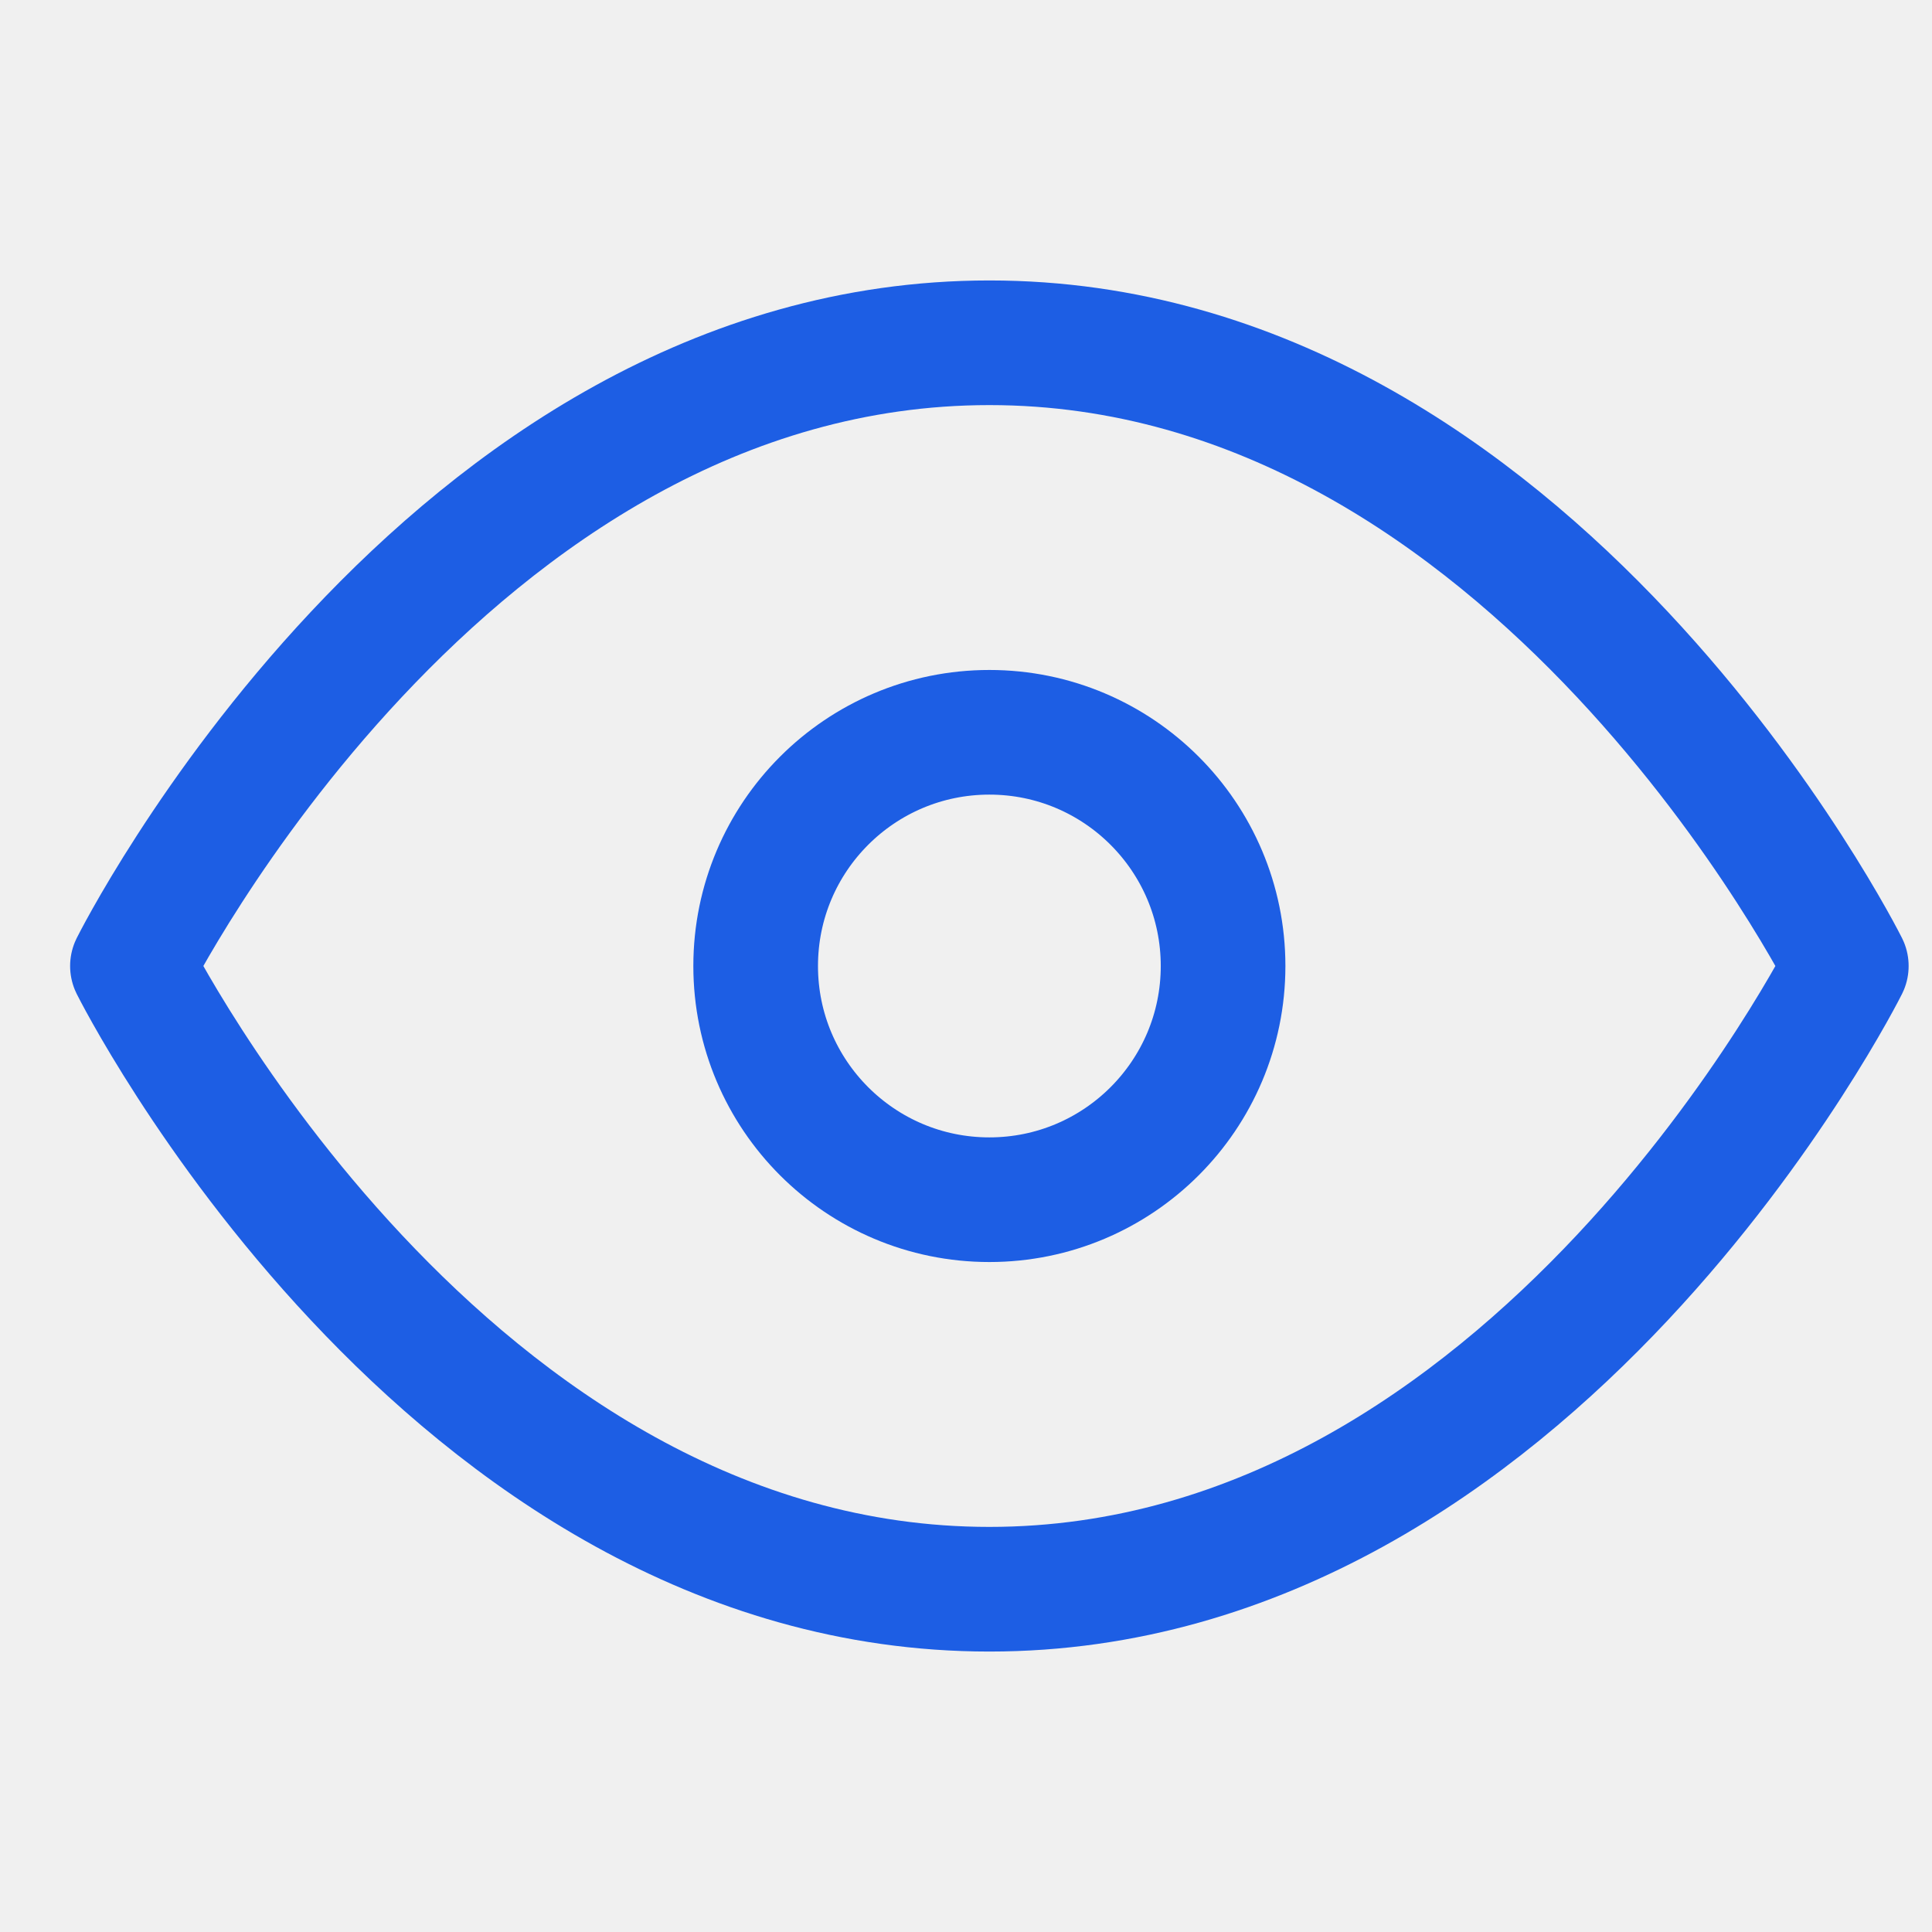
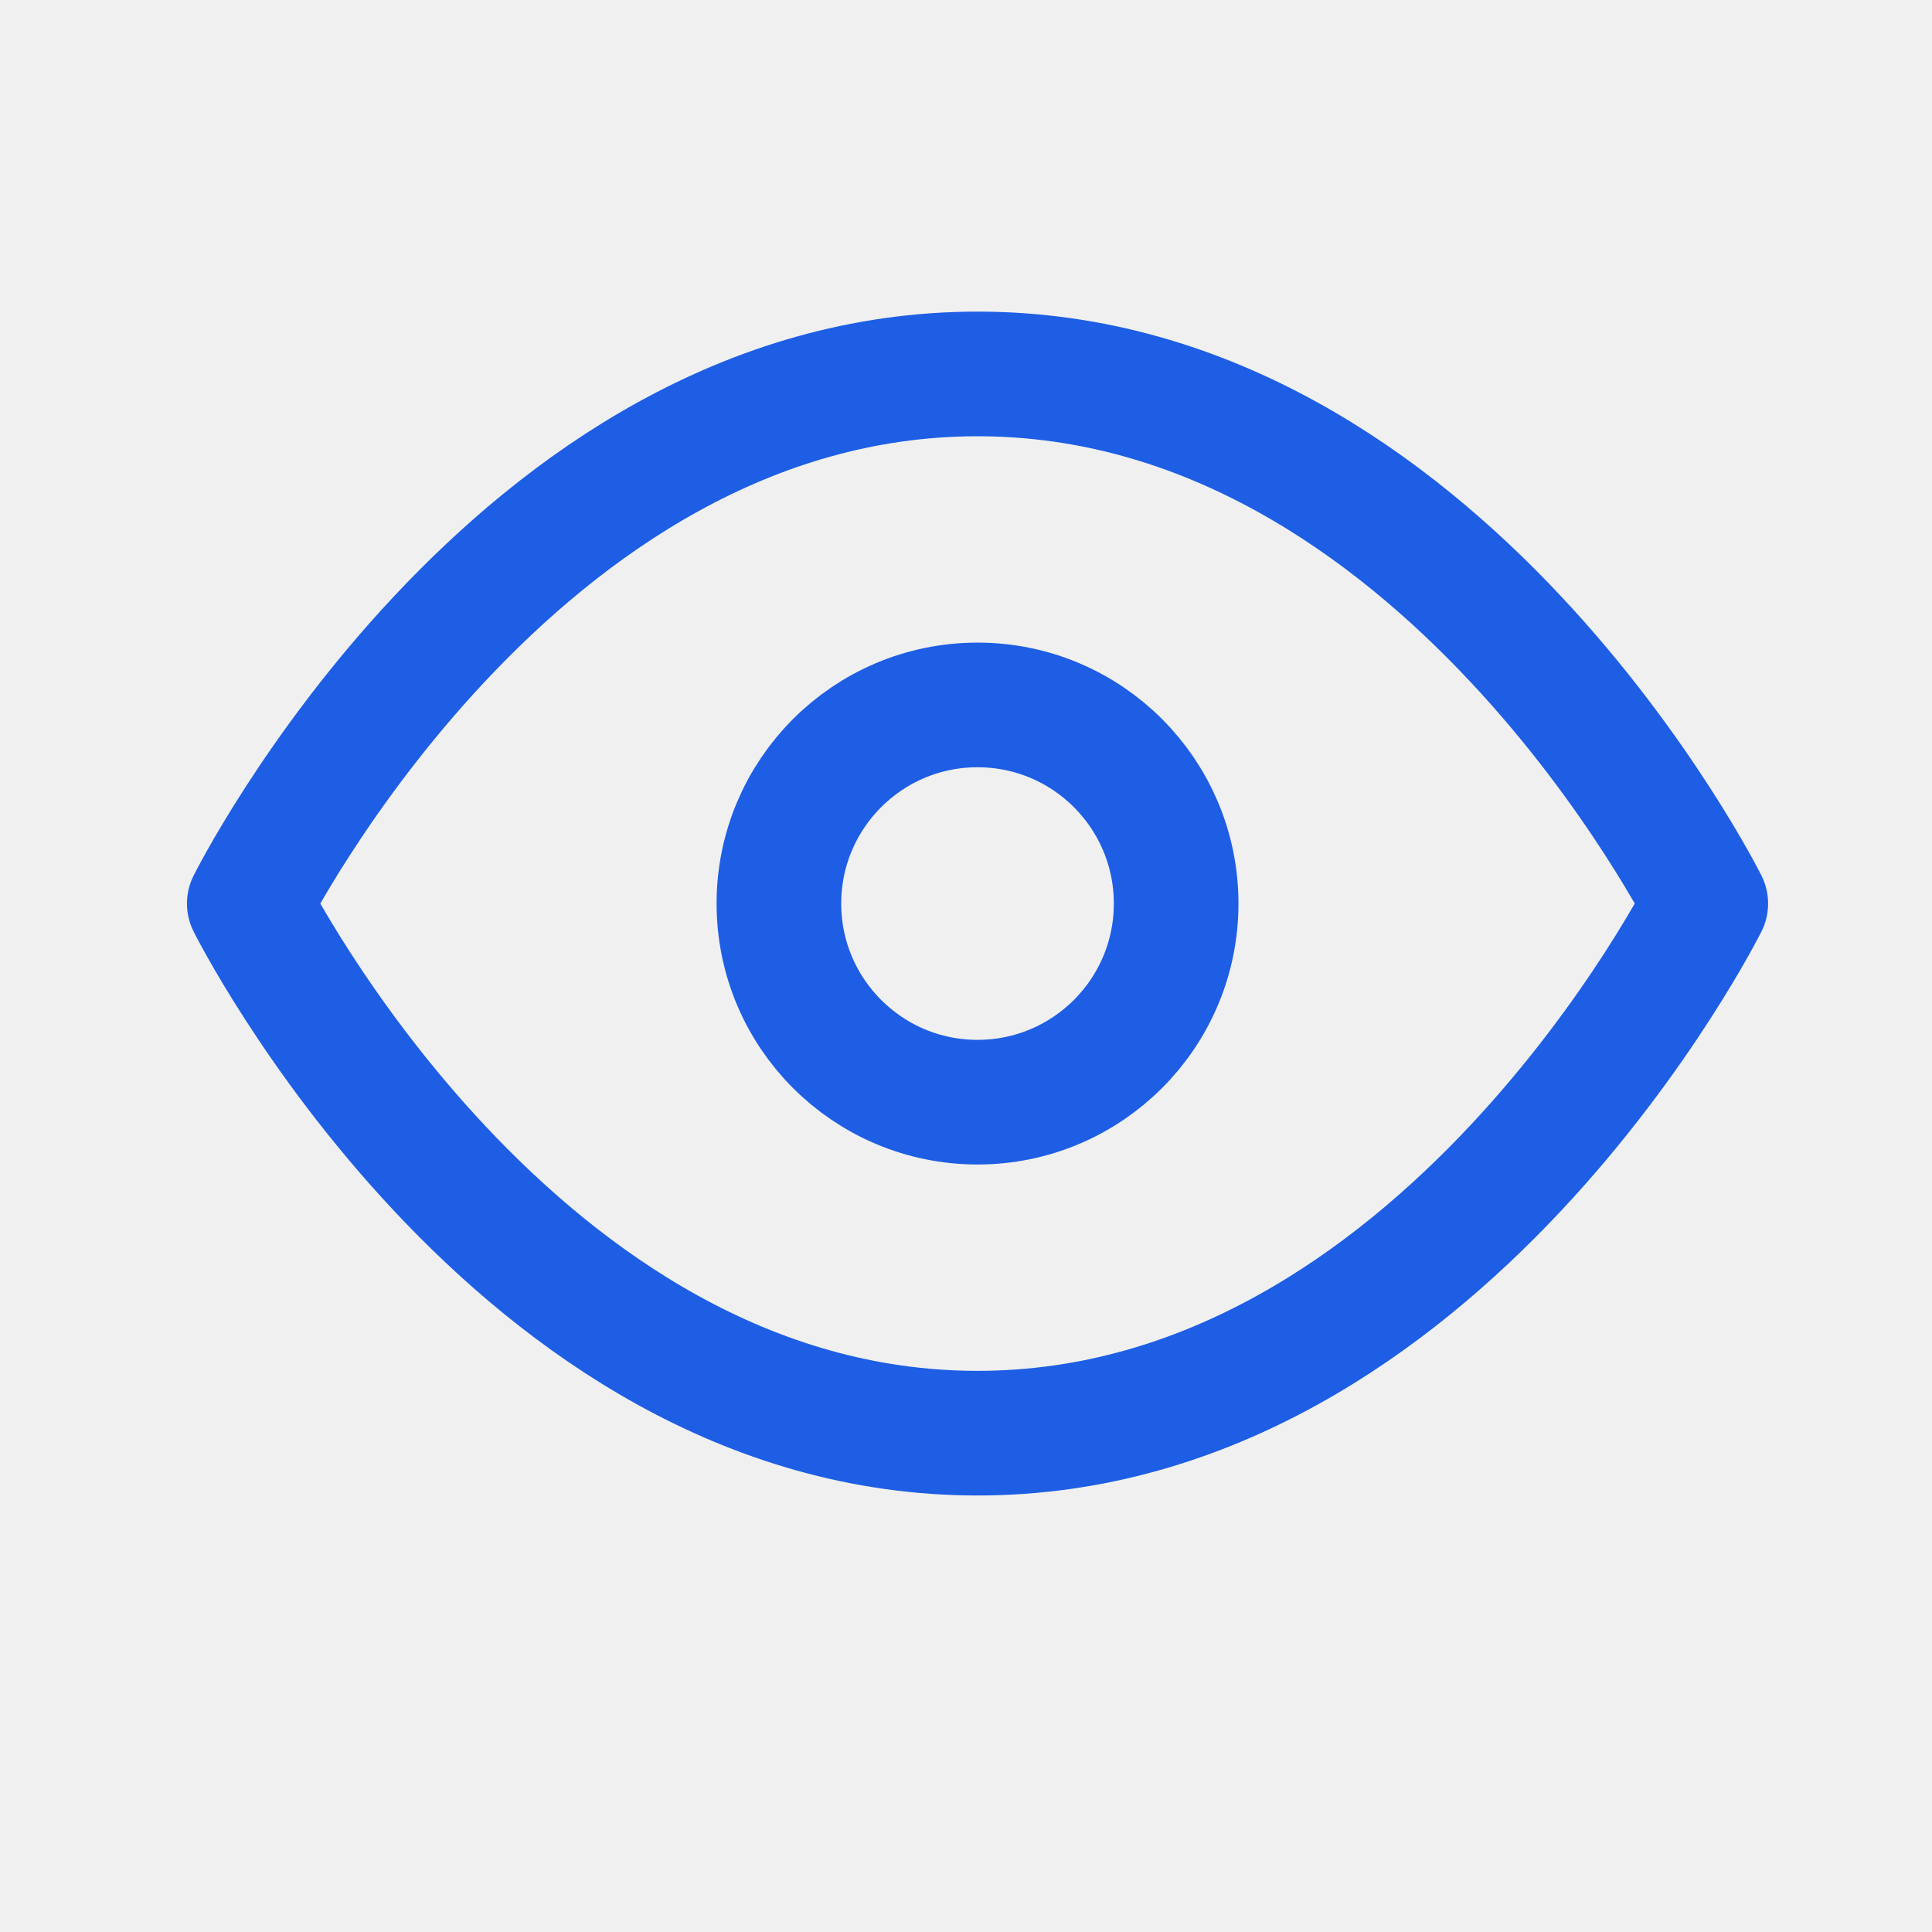
<svg xmlns="http://www.w3.org/2000/svg" width="31" height="31" viewBox="0 0 31 31" fill="none">
-   <g clip-path="url(#clip0_1726_3588)">
-     <path d="M2.125 15.5C2.125 15.5 7.125 5.5 15.875 5.5C24.625 5.5 29.625 15.5 29.625 15.5C29.625 15.5 24.625 25.5 15.875 25.5C7.125 25.5 2.125 15.5 2.125 15.5Z" stroke="#1D5EE4" stroke-width="2" stroke-linecap="round" stroke-linejoin="round" />
-     <path d="M15.875 19.25C17.946 19.25 19.625 17.571 19.625 15.5C19.625 13.429 17.946 11.75 15.875 11.75C13.804 11.75 12.125 13.429 12.125 15.5C12.125 17.571 13.804 19.25 15.875 19.25Z" stroke="#1D5EE4" stroke-width="2" stroke-linecap="round" stroke-linejoin="round" />
-   </g>
-   <defs>
-     <clipPath id="clip0_1726_3588">
-       <rect width="30" height="30" fill="white" transform="translate(0.875 0.5)" />
-     </clipPath>
-   </defs>
+   <path d="M4 14.498C4 14.498 8.249 6 15.685 6C23.121 6 27.37 14.498 27.37 14.498C27.37 14.498 23.121 22.996 15.685 22.996C8.249 22.996 4 14.498 4 14.498Z" stroke="#1D5EE4" stroke-width="2" stroke-linecap="round" stroke-linejoin="round" />
+   <path d="M15.685 17.685C17.445 17.685 18.872 16.258 18.872 14.498C18.872 12.738 17.445 11.311 15.685 11.311C13.925 11.311 12.498 12.738 12.498 14.498C12.498 16.258 13.925 17.685 15.685 17.685Z" stroke="#1D5EE4" stroke-width="2" stroke-linecap="round" stroke-linejoin="round" />
</svg>
